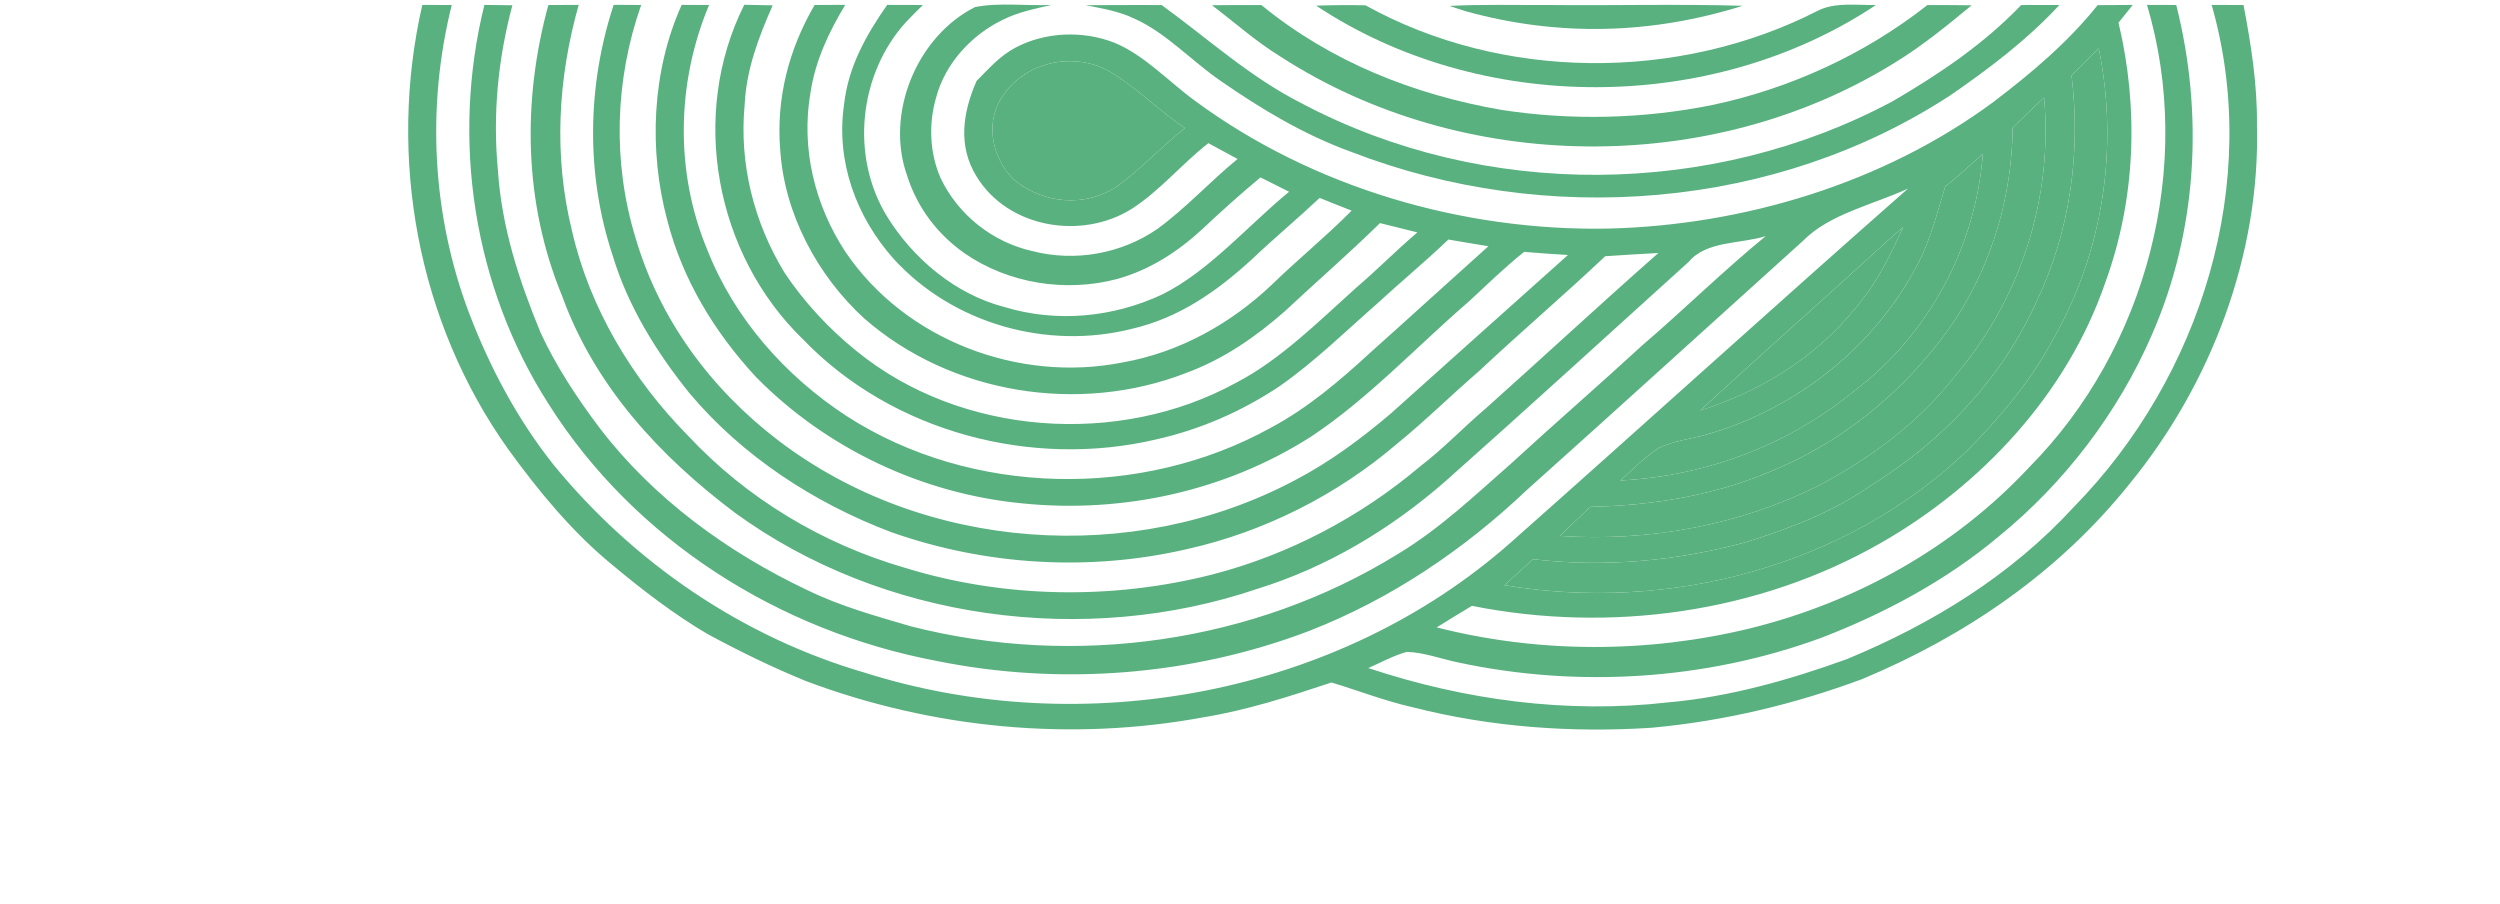
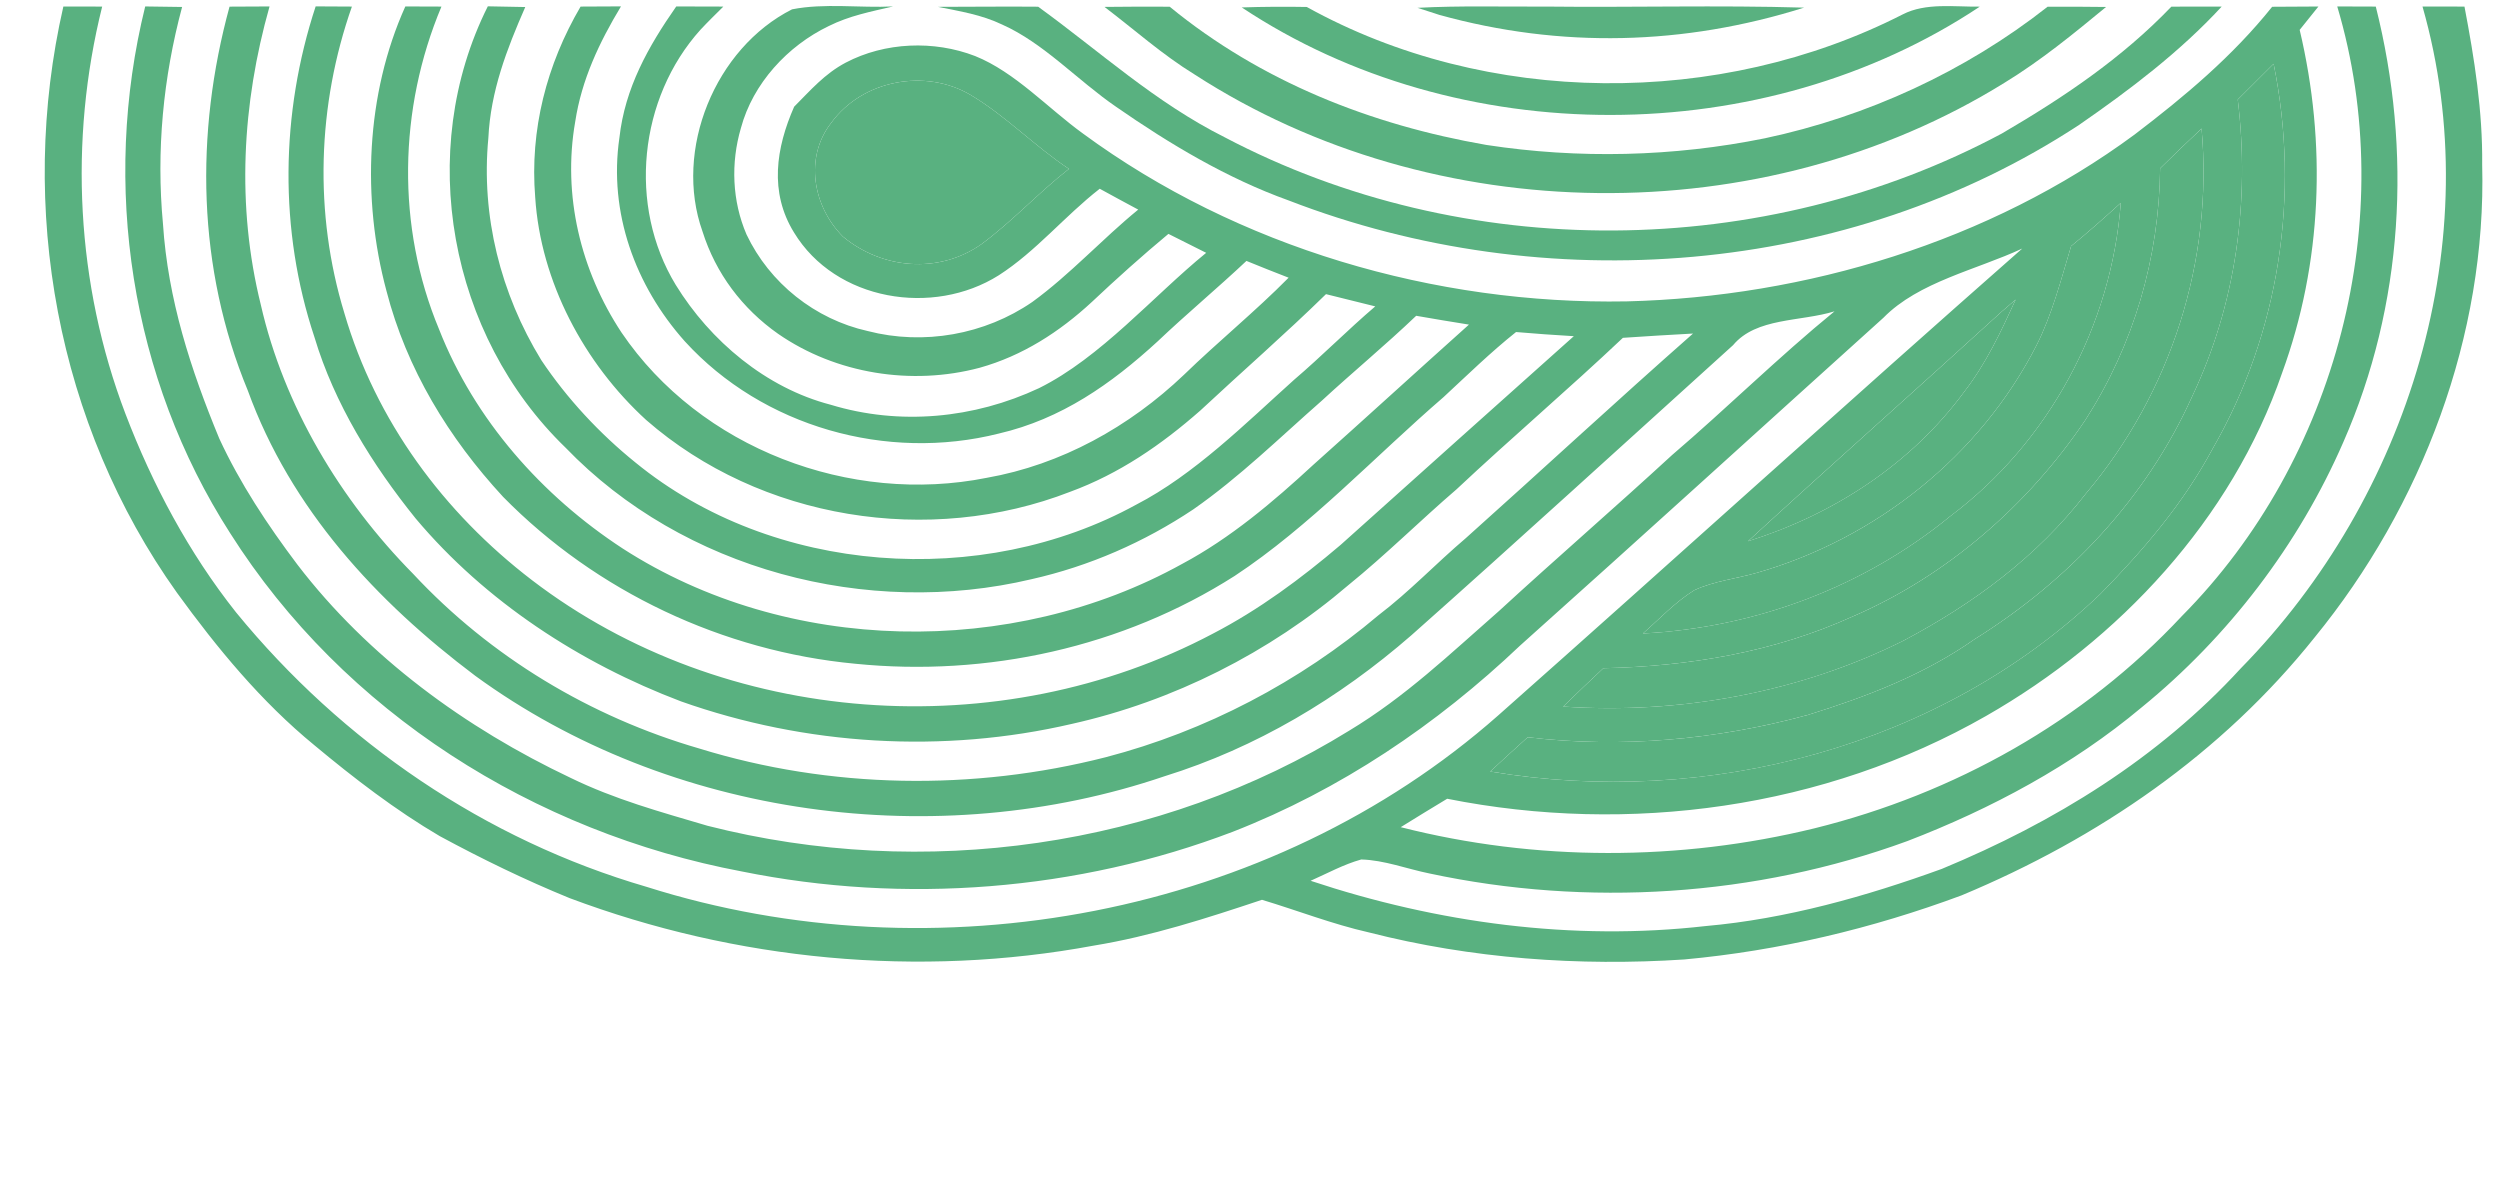
- <svg xmlns="http://www.w3.org/2000/svg" version="1.1" viewBox="0 0 501 181" width="501.0pt" height="181.0pt" fill="#59b180">
+ <svg xmlns="http://www.w3.org/2000/svg" version="1.1" viewBox="115 0 300 180" width="380.0pt" height="180.0pt" fill="#59b180">
  <path fill="none" d="M 0.00 0.00 L 501.00 0.00 L 501.00 181.00 L 0.00 181.00 L 0.00 0.00 Z M 84.63 0.99 C 77.64 31.53 83.66 64.53 101.90 90.10 C 108.01 98.52 114.70 106.65 122.78 113.27 C 128.77 118.26 135.11 123.14 141.84 127.09 C 148.26 130.56 154.81 133.75 161.57 136.51 C 186.90 146.01 214.64 148.67 241.27 143.73 C 249.96 142.31 258.48 139.55 266.82 136.77 C 272.30 138.42 277.49 140.46 283.08 141.73 C 298.65 145.71 314.98 146.89 331.00 145.84 C 345.44 144.51 359.56 141.15 373.15 136.10 C 393.95 127.43 412.69 114.59 426.82 96.89 C 443.15 76.90 452.98 50.94 452.29 25.00 C 452.38 16.93 451.11 8.91 449.60 1.00 C 447.48 1.00 445.35 1.00 443.22 0.99 C 453.36 36.51 441.11 75.58 415.60 101.59 C 403.02 115.31 387.25 124.99 370.16 132.07 C 358.65 136.25 346.50 139.68 334.27 140.76 C 314.02 143.07 293.49 140.29 274.21 133.88 C 276.73 132.76 279.25 131.38 281.91 130.64 C 285.39 130.73 288.88 132.08 292.29 132.77 C 316.28 137.90 341.84 136.29 364.90 127.85 C 377.62 122.97 390.04 116.31 400.52 107.53 C 413.70 96.80 424.42 82.77 431.20 67.17 C 440.34 46.36 441.66 22.98 436.12 1.00 C 434.17 1.00 432.21 0.99 430.26 0.98 C 439.85 33.16 430.23 69.85 406.65 93.64 C 391.69 109.68 372.04 120.64 350.82 125.90 C 330.29 130.92 308.41 130.95 287.91 125.73 C 290.26 124.28 292.61 122.82 294.97 121.41 C 322.60 126.92 352.31 122.88 376.86 108.84 C 397.12 97.27 414.21 78.95 421.88 56.68 C 427.99 39.94 428.65 21.83 424.55 4.54 C 425.51 3.36 426.46 2.18 427.40 0.99 C 425.06 1.00 422.72 1.01 420.37 1.03 C 414.34 8.56 407.10 14.63 399.46 20.45 C 377.43 36.72 349.48 45.14 322.25 45.81 C 293.12 46.34 263.17 37.62 239.61 20.30 C 234.31 16.47 229.29 10.96 223.22 8.52 C 216.96 6.10 209.51 6.39 203.55 9.52 C 200.35 11.21 198.22 13.70 195.71 16.22 C 192.95 22.49 191.91 29.22 195.69 35.34 C 202.00 45.74 216.82 48.15 226.82 41.84 C 232.47 38.21 236.84 32.83 242.16 28.69 C 244.10 29.76 246.05 30.81 248.01 31.86 C 242.50 36.36 237.66 41.72 231.91 45.90 C 224.69 50.87 215.39 52.52 206.90 50.32 C 198.90 48.54 191.98 43.04 188.47 35.64 C 186.28 30.55 186.06 24.77 187.62 19.46 C 189.44 12.69 194.71 6.97 200.97 3.96 C 204.12 2.39 207.35 1.77 210.75 0.98 C 205.73 1.23 200.31 0.44 195.39 1.42 C 183.70 7.32 177.36 22.79 181.78 35.18 C 183.79 41.55 187.82 46.91 193.27 50.74 C 202.08 56.84 213.60 58.65 223.91 55.90 C 230.42 54.08 236.03 50.46 240.96 45.90 C 244.74 42.34 248.60 38.88 252.60 35.55 C 254.51 36.51 256.43 37.47 258.34 38.43 C 250.25 45.03 242.32 54.34 232.93 59.00 C 223.05 63.63 211.74 64.71 201.26 61.52 C 191.44 58.97 182.96 51.83 177.71 43.30 C 170.40 31.28 172.10 14.92 181.48 4.51 C 182.60 3.31 183.79 2.15 184.95 1.00 C 182.56 1.00 180.18 0.99 177.79 0.98 C 173.52 7.10 169.99 13.38 169.15 20.94 C 167.49 32.29 171.55 43.43 179.09 51.88 C 190.95 64.89 209.82 70.19 226.82 65.90 C 236.31 63.70 243.89 58.38 250.95 51.90 C 255.36 47.71 260.03 43.83 264.46 39.66 C 266.59 40.53 268.72 41.38 270.87 42.21 C 265.78 47.36 260.16 51.92 254.97 56.96 C 246.67 64.87 236.33 70.63 224.98 72.63 C 204.24 76.78 181.43 68.19 169.46 50.53 C 163.25 41.12 160.48 29.68 162.43 18.51 C 163.40 12.13 166.09 6.44 169.39 0.97 C 167.34 0.98 165.30 0.99 163.25 1.00 C 158.08 9.83 155.52 19.74 156.35 29.98 C 157.17 42.81 163.79 55.23 173.22 63.84 C 190.59 79.00 216.26 83.08 237.67 74.75 C 245.13 72.01 251.52 67.61 257.44 62.41 C 263.79 56.48 270.34 50.79 276.55 44.71 C 279.05 45.33 281.55 45.95 284.04 46.57 C 279.82 50.17 275.93 54.12 271.71 57.72 C 264.36 64.32 256.52 72.16 247.68 76.72 C 224.20 89.60 192.48 87.38 171.61 70.32 C 166.15 65.92 161.17 60.57 157.27 54.73 C 151.08 44.62 148.10 32.82 149.23 20.98 C 149.57 13.86 152.02 7.51 154.84 1.07 C 152.94 1.03 151.04 0.99 149.15 0.96 C 138.09 23.02 143.31 50.99 160.96 68.04 C 178.86 86.63 206.84 93.95 231.78 88.04 C 240.57 86.06 248.90 82.42 256.39 77.42 C 263.46 72.48 269.48 66.55 275.94 60.88 C 280.66 56.53 285.61 52.44 290.26 48.00 C 292.93 48.47 295.60 48.91 298.28 49.34 C 290.37 56.42 282.53 63.59 274.61 70.66 C 268.55 76.26 262.01 81.81 254.69 85.71 C 228.80 100.07 194.64 99.50 169.66 83.38 C 157.36 75.35 147.14 63.81 141.74 50.06 C 135.23 34.46 135.57 16.54 142.10 1.00 C 140.27 0.99 138.44 0.99 136.61 0.98 C 130.61 14.30 129.97 30.19 133.74 44.21 C 136.80 56.08 143.20 66.57 151.47 75.52 C 165.63 89.93 184.89 99.00 205.00 100.89 C 225.04 102.91 245.64 98.40 262.67 87.54 C 274.03 80.06 284.11 69.25 294.41 60.37 C 298.04 57.01 301.56 53.56 305.44 50.47 C 308.36 50.72 311.29 50.93 314.22 51.10 C 302.36 61.67 290.64 72.20 278.79 82.81 C 272.75 87.95 266.40 92.66 259.35 96.32 C 226.94 113.47 185.10 110.54 155.87 88.19 C 142.42 77.90 132.12 63.96 127.35 47.62 C 122.70 32.42 123.23 15.97 128.49 1.00 C 126.65 0.99 124.81 0.98 122.98 0.97 C 117.64 17.22 117.38 34.99 122.80 51.26 C 125.82 61.34 131.61 70.67 138.19 78.82 C 148.79 91.43 163.17 100.80 178.51 106.61 C 197.47 113.32 218.33 114.59 237.93 110.03 C 253.34 106.58 267.96 99.20 279.95 88.94 C 285.65 84.32 290.84 79.15 296.40 74.37 C 304.71 66.57 313.40 59.18 321.68 51.35 C 325.23 51.11 328.78 50.89 332.34 50.70 C 320.71 60.94 309.34 71.48 297.79 81.81 C 293.28 85.64 289.24 89.93 284.52 93.52 C 272.57 103.63 258.26 111.14 243.10 115.09 C 222.94 120.25 201.19 119.92 181.28 113.77 C 164.74 108.97 149.56 99.85 137.80 87.23 C 126.75 76.04 118.15 61.72 114.64 46.31 C 110.92 31.31 111.78 15.79 115.97 0.98 C 113.95 0.99 111.92 1.00 109.89 1.01 C 104.61 20.31 104.98 40.77 112.67 59.37 C 119.20 77.36 132.18 91.40 147.25 102.73 C 176.83 124.31 217.49 129.74 252.01 117.99 C 265.95 113.66 278.55 106.12 289.53 96.56 C 305.93 82.00 322.15 67.17 338.43 52.46 C 341.95 48.24 348.70 48.92 353.85 47.32 C 345.34 54.27 337.50 62.03 329.15 69.17 C 320.47 77.16 311.55 84.87 302.86 92.86 C 295.39 99.41 288.62 105.91 280.06 111.07 C 251.22 128.88 215.31 133.87 182.55 125.52 C 175.36 123.40 168.47 121.52 161.72 118.23 C 145.77 110.67 130.97 99.89 120.19 85.80 C 115.69 79.83 111.47 73.46 108.33 66.66 C 103.97 56.11 100.52 45.49 99.77 34.01 C 98.73 22.94 99.80 11.79 102.68 1.06 C 100.81 1.03 98.94 1.00 97.07 0.98 C 90.37 28.10 94.86 57.46 109.97 81.02 C 127.26 108.32 156.20 126.51 187.75 132.46 C 212.48 137.47 238.79 135.43 262.38 126.43 C 278.72 120.06 293.37 110.17 306.06 98.12 C 324.54 81.59 342.84 64.92 361.28 48.30 C 366.63 42.84 375.42 41.02 382.38 37.78 C 355.69 61.26 329.34 85.17 302.73 108.74 C 268.10 139.32 217.02 148.66 173.28 134.80 C 148.77 127.67 127.01 112.80 110.88 93.08 C 103.70 84.03 98.17 73.65 94.06 62.88 C 86.57 43.20 85.44 21.41 90.53 1.00 C 88.57 1.00 86.60 1.00 84.63 0.99 Z M 217.54 1.04 C 220.92 1.71 224.18 2.23 227.32 3.73 C 233.66 6.55 238.81 12.24 244.67 16.25 C 252.79 21.89 261.54 27.12 270.88 30.47 C 309.84 45.53 355.84 42.06 391.00 19.00 C 398.71 13.67 406.32 7.91 412.70 1.00 C 410.15 1.00 407.60 1.00 405.05 1.01 C 397.51 8.87 388.65 14.82 379.29 20.29 C 343.04 39.68 297.55 40.03 261.14 20.86 C 250.54 15.54 242.26 7.88 232.80 1.02 C 227.71 0.97 222.63 1.04 217.54 1.04 Z M 242.88 1.05 C 247.52 4.57 251.63 8.28 256.59 11.33 C 292.94 34.86 342.85 35.42 379.67 12.59 C 385.20 9.21 390.14 5.17 395.12 1.06 C 392.16 1.02 389.20 1.01 386.24 1.02 C 373.74 10.86 358.80 17.72 343.26 21.02 C 329.36 23.84 314.94 24.18 300.92 22.03 C 283.35 18.98 266.67 12.39 252.79 1.02 C 249.49 1.00 246.19 1.01 242.88 1.05 Z M 263.75 1.13 C 296.65 22.99 343.07 22.89 375.93 1.01 C 372.06 1.06 367.71 0.38 364.21 2.19 C 336.38 16.39 301.02 16.25 273.63 1.06 C 270.34 1.00 267.05 1.02 263.75 1.13 Z M 290.46 1.19 C 291.57 1.56 292.68 1.92 293.80 2.27 C 312.26 7.38 330.97 6.90 349.22 1.16 C 336.15 0.77 323.07 1.15 310.00 1.00 C 303.49 1.04 296.95 0.84 290.46 1.19 Z" id="p0" />
  <path d="M 84.63 0.99 C 86.60 1.00 88.57 1.00 90.53 1.00 C 85.44 21.41 86.57 43.20 94.06 62.88 C 98.17 73.65 103.70 84.03 110.88 93.08 C 127.01 112.80 148.77 127.67 173.28 134.80 C 217.02 148.66 268.10 139.32 302.73 108.74 C 329.34 85.17 355.69 61.26 382.38 37.78 C 375.42 41.02 366.63 42.84 361.28 48.30 C 342.84 64.92 324.54 81.59 306.06 98.12 C 293.37 110.17 278.72 120.06 262.38 126.43 C 238.79 135.43 212.48 137.47 187.75 132.46 C 156.20 126.51 127.26 108.32 109.97 81.02 C 94.86 57.46 90.37 28.10 97.07 0.98 C 98.94 1.00 100.81 1.03 102.68 1.06 C 99.80 11.79 98.73 22.94 99.77 34.01 C 100.52 45.49 103.97 56.11 108.33 66.66 C 111.47 73.46 115.69 79.83 120.19 85.80 C 130.97 99.89 145.77 110.67 161.72 118.23 C 168.47 121.52 175.36 123.40 182.55 125.52 C 215.31 133.87 251.22 128.88 280.06 111.07 C 288.62 105.91 295.39 99.41 302.86 92.86 C 311.55 84.87 320.47 77.16 329.15 69.17 C 337.50 62.03 345.34 54.27 353.85 47.32 C 348.70 48.92 341.95 48.24 338.43 52.46 C 322.15 67.17 305.93 82.00 289.53 96.56 C 278.55 106.12 265.95 113.66 252.01 117.99 C 217.49 129.74 176.83 124.31 147.25 102.73 C 132.18 91.40 119.20 77.36 112.67 59.37 C 104.98 40.77 104.61 20.31 109.89 1.01 C 111.92 1.00 113.95 0.99 115.97 0.98 C 111.78 15.79 110.92 31.31 114.64 46.31 C 118.15 61.72 126.75 76.04 137.80 87.23 C 149.56 99.85 164.74 108.97 181.28 113.77 C 201.19 119.92 222.94 120.25 243.10 115.09 C 258.26 111.14 272.57 103.63 284.52 93.52 C 289.24 89.93 293.28 85.64 297.79 81.81 C 309.34 71.48 320.71 60.94 332.34 50.70 C 328.78 50.89 325.23 51.11 321.68 51.35 C 313.40 59.18 304.71 66.57 296.40 74.37 C 290.84 79.15 285.65 84.32 279.95 88.94 C 267.96 99.20 253.34 106.58 237.93 110.03 C 218.33 114.59 197.47 113.32 178.51 106.61 C 163.17 100.80 148.79 91.43 138.19 78.82 C 131.61 70.67 125.82 61.34 122.80 51.26 C 117.38 34.99 117.64 17.22 122.98 0.97 C 124.81 0.98 126.65 0.99 128.49 1.00 C 123.23 15.97 122.70 32.42 127.35 47.62 C 132.12 63.96 142.42 77.90 155.87 88.19 C 185.10 110.54 226.94 113.47 259.35 96.32 C 266.40 92.66 272.75 87.95 278.79 82.81 C 290.64 72.20 302.36 61.67 314.22 51.10 C 311.29 50.93 308.36 50.72 305.44 50.47 C 301.56 53.56 298.04 57.01 294.41 60.37 C 284.11 69.25 274.03 80.06 262.67 87.54 C 245.64 98.40 225.04 102.91 205.00 100.89 C 184.89 99.00 165.63 89.93 151.47 75.52 C 143.20 66.57 136.80 56.08 133.74 44.21 C 129.97 30.19 130.61 14.30 136.61 0.98 C 138.44 0.99 140.27 0.99 142.10 1.00 C 135.57 16.54 135.23 34.46 141.74 50.06 C 147.14 63.81 157.36 75.35 169.66 83.38 C 194.64 99.50 228.80 100.07 254.69 85.71 C 262.01 81.81 268.55 76.26 274.61 70.66 C 282.53 63.59 290.37 56.42 298.28 49.34 C 295.60 48.91 292.93 48.47 290.26 48.00 C 285.61 52.44 280.66 56.53 275.94 60.88 C 269.48 66.55 263.46 72.48 256.39 77.42 C 248.90 82.42 240.57 86.06 231.78 88.04 C 206.84 93.95 178.86 86.63 160.96 68.04 C 143.31 50.99 138.09 23.02 149.15 0.96 C 151.04 0.99 152.94 1.03 154.84 1.07 C 152.02 7.51 149.57 13.86 149.23 20.98 C 148.10 32.82 151.08 44.62 157.27 54.73 C 161.17 60.57 166.15 65.92 171.61 70.32 C 192.48 87.38 224.20 89.60 247.68 76.72 C 256.52 72.16 264.36 64.32 271.71 57.72 C 275.93 54.12 279.82 50.17 284.04 46.57 C 281.55 45.95 279.05 45.33 276.55 44.71 C 270.34 50.79 263.79 56.48 257.44 62.41 C 251.52 67.61 245.13 72.01 237.67 74.75 C 216.26 83.08 190.59 79.00 173.22 63.84 C 163.79 55.23 157.17 42.81 156.35 29.98 C 155.52 19.74 158.08 9.83 163.25 1.00 C 165.30 0.99 167.34 0.98 169.39 0.97 C 166.09 6.44 163.40 12.13 162.43 18.51 C 160.48 29.68 163.25 41.12 169.46 50.53 C 181.43 68.19 204.24 76.78 224.98 72.63 C 236.33 70.63 246.67 64.87 254.97 56.96 C 260.16 51.92 265.78 47.36 270.87 42.21 C 268.72 41.38 266.59 40.53 264.46 39.66 C 260.03 43.83 255.36 47.71 250.95 51.90 C 243.89 58.38 236.31 63.70 226.82 65.90 C 209.82 70.19 190.95 64.89 179.09 51.88 C 171.55 43.43 167.49 32.29 169.15 20.94 C 169.99 13.38 173.52 7.10 177.79 0.98 C 180.18 0.99 182.56 1.00 184.95 1.00 C 183.79 2.15 182.60 3.31 181.48 4.51 C 172.10 14.92 170.40 31.28 177.71 43.30 C 182.96 51.83 191.44 58.97 201.26 61.52 C 211.74 64.71 223.05 63.63 232.93 59.00 C 242.32 54.34 250.25 45.03 258.34 38.43 C 256.43 37.47 254.51 36.51 252.60 35.55 C 248.60 38.88 244.74 42.34 240.96 45.90 C 236.03 50.46 230.42 54.08 223.91 55.90 C 213.60 58.65 202.08 56.84 193.27 50.74 C 187.82 46.91 183.79 41.55 181.78 35.18 C 177.36 22.79 183.70 7.32 195.39 1.42 C 200.31 0.44 205.73 1.23 210.75 0.98 C 207.35 1.77 204.12 2.39 200.97 3.96 C 194.71 6.97 189.44 12.69 187.62 19.46 C 186.06 24.77 186.28 30.55 188.47 35.64 C 191.98 43.04 198.90 48.54 206.90 50.32 C 215.39 52.52 224.69 50.87 231.91 45.90 C 237.66 41.72 242.50 36.36 248.01 31.86 C 246.05 30.81 244.10 29.76 242.16 28.69 C 236.84 32.83 232.47 38.21 226.82 41.84 C 216.82 48.15 202.00 45.74 195.69 35.34 C 191.91 29.22 192.95 22.49 195.71 16.22 C 198.22 13.70 200.35 11.21 203.55 9.52 C 209.51 6.39 216.96 6.10 223.22 8.52 C 229.29 10.96 234.31 16.47 239.61 20.30 C 263.17 37.62 293.12 46.34 322.25 45.81 C 349.48 45.14 377.43 36.72 399.46 20.45 C 407.10 14.63 414.34 8.56 420.37 1.03 C 422.72 1.01 425.06 1.00 427.40 0.99 C 426.46 2.18 425.51 3.36 424.55 4.54 C 428.65 21.83 427.99 39.94 421.88 56.68 C 414.21 78.95 397.12 97.27 376.86 108.84 C 352.31 122.88 322.60 126.92 294.97 121.41 C 292.61 122.82 290.26 124.28 287.91 125.73 C 308.41 130.95 330.29 130.92 350.82 125.90 C 372.04 120.64 391.69 109.68 406.65 93.64 C 430.23 69.85 439.85 33.16 430.26 0.98 C 432.21 0.99 434.17 1.00 436.12 1.00 C 441.66 22.98 440.34 46.36 431.20 67.17 C 424.42 82.77 413.70 96.80 400.52 107.53 C 390.04 116.31 377.62 122.97 364.90 127.85 C 341.84 136.29 316.28 137.90 292.29 132.77 C 288.88 132.08 285.39 130.73 281.91 130.64 C 279.25 131.38 276.73 132.76 274.21 133.88 C 293.49 140.29 314.02 143.07 334.27 140.76 C 346.50 139.68 358.65 136.25 370.16 132.07 C 387.25 124.99 403.02 115.31 415.60 101.59 C 441.11 75.58 453.36 36.51 443.22 0.99 C 445.35 1.00 447.48 1.00 449.60 1.00 C 451.11 8.91 452.38 16.93 452.29 25.00 C 452.98 50.94 443.15 76.90 426.82 96.89 C 412.69 114.59 393.95 127.43 373.15 136.10 C 359.56 141.15 345.44 144.51 331.00 145.84 C 314.98 146.89 298.65 145.71 283.08 141.73 C 277.49 140.46 272.30 138.42 266.82 136.77 C 258.48 139.55 249.96 142.31 241.27 143.73 C 214.64 148.67 186.90 146.01 161.57 136.51 C 154.81 133.75 148.26 130.56 141.84 127.09 C 135.11 123.14 128.77 118.26 122.78 113.27 C 114.70 106.65 108.01 98.52 101.90 90.10 C 83.66 64.53 77.64 31.53 84.63 0.99 Z M 415.14 15.13 C 417.02 30.55 414.87 46.25 408.18 60.32 C 401.22 75.77 389.44 88.23 375.14 97.16 C 367.42 102.58 358.77 105.88 349.83 108.66 C 336.05 112.43 321.41 113.77 307.21 112.06 C 305.30 113.78 303.40 115.52 301.51 117.27 C 334.40 122.81 369.91 113.56 394.24 90.30 C 400.85 83.56 406.82 76.58 411.32 68.21 C 421.46 50.58 424.65 29.62 420.59 9.70 C 418.77 11.51 416.95 13.32 415.14 15.13 Z M 237.48 25.67 C 232.26 22.22 227.89 17.61 222.53 14.43 C 215.66 10.37 206.10 12.15 201.36 18.65 C 197.22 23.95 198.58 31.38 203.12 35.96 C 209.10 40.92 217.65 41.67 224.13 37.15 C 228.85 33.68 232.85 29.28 237.48 25.67 Z M 403.34 25.59 C 403.19 39.22 399.33 52.42 391.95 63.88 C 383.29 76.76 370.95 87.51 356.67 93.68 C 344.67 99.12 331.81 101.28 318.71 101.57 C 316.66 103.50 314.61 105.43 312.60 107.40 C 330.22 108.60 348.52 105.29 364.35 97.37 C 374.98 91.74 384.61 84.65 392.02 75.07 C 405.00 59.70 411.43 39.59 409.64 19.54 C 407.51 21.52 405.42 23.55 403.34 25.59 Z M 389.81 37.41 C 388.29 42.45 386.92 47.82 384.54 52.51 C 375.93 69.33 360.17 81.86 342.07 87.06 C 338.94 87.96 335.46 88.33 332.52 89.72 C 329.66 91.49 327.24 94.08 324.72 96.29 C 341.76 95.41 358.24 89.27 371.46 78.45 C 386.44 67.20 395.95 49.51 397.36 30.84 C 394.89 33.08 392.40 35.30 389.81 37.41 Z M 379.25 47.37 C 366.45 59.06 353.46 70.56 340.69 82.27 C 353.66 78.21 365.48 70.56 373.57 59.54 C 376.89 55.24 379.13 50.45 381.38 45.54 C 380.67 46.15 379.96 46.76 379.25 47.37 Z" id="p1" />
  <path d="M 232.80 1.02 C 242.26 7.88 250.54 15.54 261.14 20.86 C 297.55 40.03 343.04 39.68 379.29 20.29 C 388.65 14.82 397.51 8.87 405.05 1.01 C 407.60 1.00 410.15 1.00 412.70 1.00 C 406.32 7.91 398.71 13.67 391.00 19.00 C 355.84 42.06 309.84 45.53 270.88 30.47 C 261.54 27.12 252.79 21.89 244.67 16.25 C 238.81 12.24 233.66 6.55 227.32 3.73 C 224.18 2.23 220.92 1.71 217.54 1.04 C 222.63 1.04 227.71 0.97 232.80 1.02 Z" id="p2" />
  <path d="M 242.88 1.05 C 246.19 1.01 249.49 1.00 252.79 1.02 C 266.67 12.39 283.35 18.98 300.92 22.03 C 314.94 24.18 329.36 23.84 343.26 21.02 C 358.80 17.72 373.74 10.86 386.24 1.02 C 389.20 1.01 392.16 1.02 395.12 1.06 C 390.14 5.17 385.20 9.21 379.67 12.59 C 342.85 35.42 292.94 34.86 256.59 11.33 C 251.63 8.28 247.52 4.57 242.88 1.05 Z" id="p3" />
  <path d="M 263.75 1.13 C 267.05 1.02 270.34 1.00 273.63 1.06 C 301.02 16.25 336.38 16.39 364.21 2.19 C 367.71 0.38 372.06 1.06 375.93 1.01 C 343.07 22.89 296.65 22.99 263.75 1.13 Z" id="p4" />
  <path d="M 290.46 1.19 C 296.95 0.84 303.49 1.04 310.00 1.00 C 323.07 1.15 336.15 0.77 349.22 1.16 C 330.97 6.90 312.26 7.38 293.80 2.27 C 292.68 1.92 291.57 1.56 290.46 1.19 Z" id="p5" />
  <path d="M 420.59 9.70 C 424.65 29.62 421.46 50.58 411.32 68.21 C 406.82 76.58 400.85 83.56 394.24 90.30 C 369.91 113.56 334.40 122.81 301.51 117.27 C 303.40 115.52 305.30 113.78 307.21 112.06 C 321.41 113.77 336.05 112.43 349.83 108.66 C 358.77 105.88 367.42 102.58 375.14 97.16 C 389.44 88.23 401.22 75.77 408.18 60.32 C 414.87 46.25 417.02 30.55 415.14 15.13 C 416.95 13.32 418.77 11.51 420.59 9.70 Z" id="p6" />
  <path d="M 222.53 14.43 C 227.89 17.61 232.26 22.22 237.48 25.67 C 232.85 29.28 228.85 33.68 224.13 37.15 C 217.65 41.67 209.10 40.92 203.12 35.96 C 198.58 31.38 197.22 23.95 201.36 18.65 C 206.10 12.15 215.66 10.37 222.53 14.43 Z" id="p7" />
  <path d="M 409.64 19.54 C 411.43 39.59 405.00 59.70 392.02 75.07 C 384.61 84.65 374.98 91.74 364.35 97.37 C 348.52 105.29 330.22 108.60 312.60 107.40 C 314.61 105.43 316.66 103.50 318.71 101.57 C 331.81 101.28 344.67 99.12 356.67 93.68 C 370.95 87.51 383.29 76.76 391.95 63.88 C 399.33 52.42 403.19 39.22 403.34 25.59 C 405.42 23.55 407.51 21.52 409.64 19.54 Z" id="p8" />
  <path d="M 397.36 30.84 C 395.95 49.51 386.44 67.20 371.46 78.45 C 358.24 89.27 341.76 95.41 324.72 96.29 C 327.24 94.08 329.66 91.49 332.52 89.72 C 335.46 88.33 338.94 87.96 342.07 87.06 C 360.17 81.86 375.93 69.33 384.54 52.51 C 386.92 47.82 388.29 42.45 389.81 37.41 C 392.40 35.30 394.89 33.08 397.36 30.84 Z" id="p9" />
  <path d="M 381.38 45.54 C 379.13 50.45 376.89 55.24 373.57 59.54 C 365.48 70.56 353.66 78.21 340.69 82.27 C 353.46 70.56 366.45 59.06 379.25 47.37 C 379.96 46.76 380.67 46.15 381.38 45.54 Z" id="p10" />
</svg>
